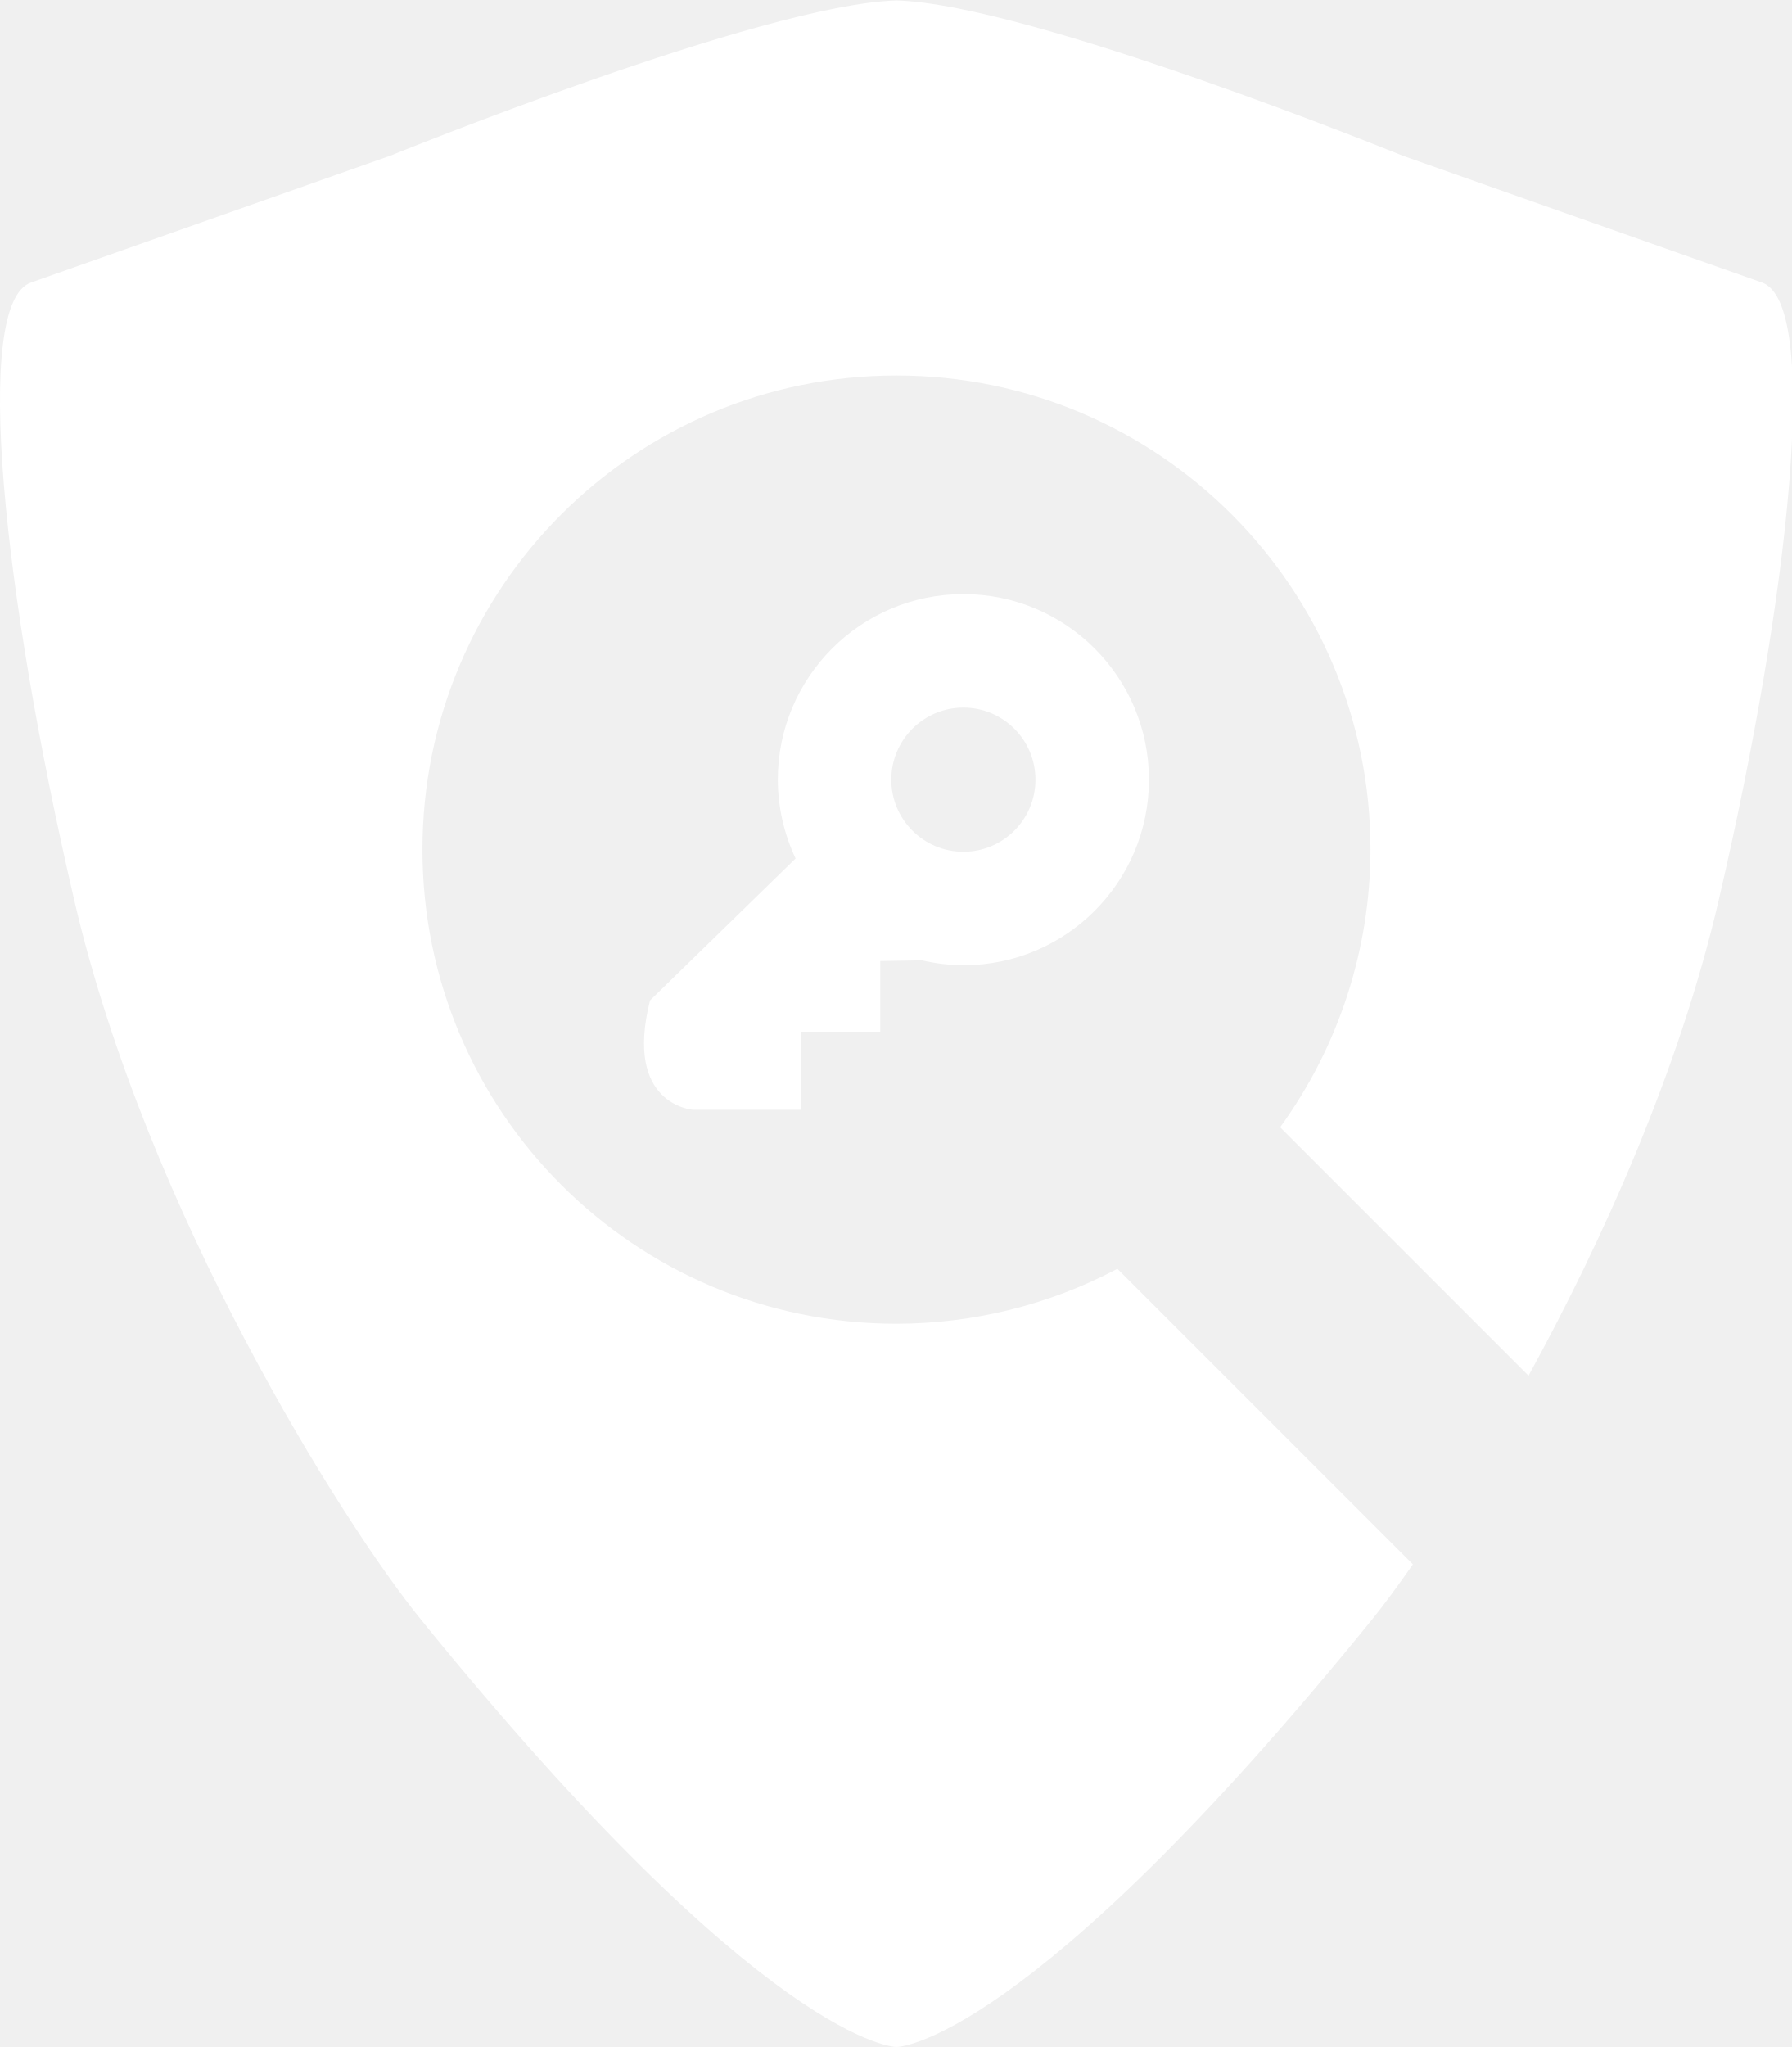
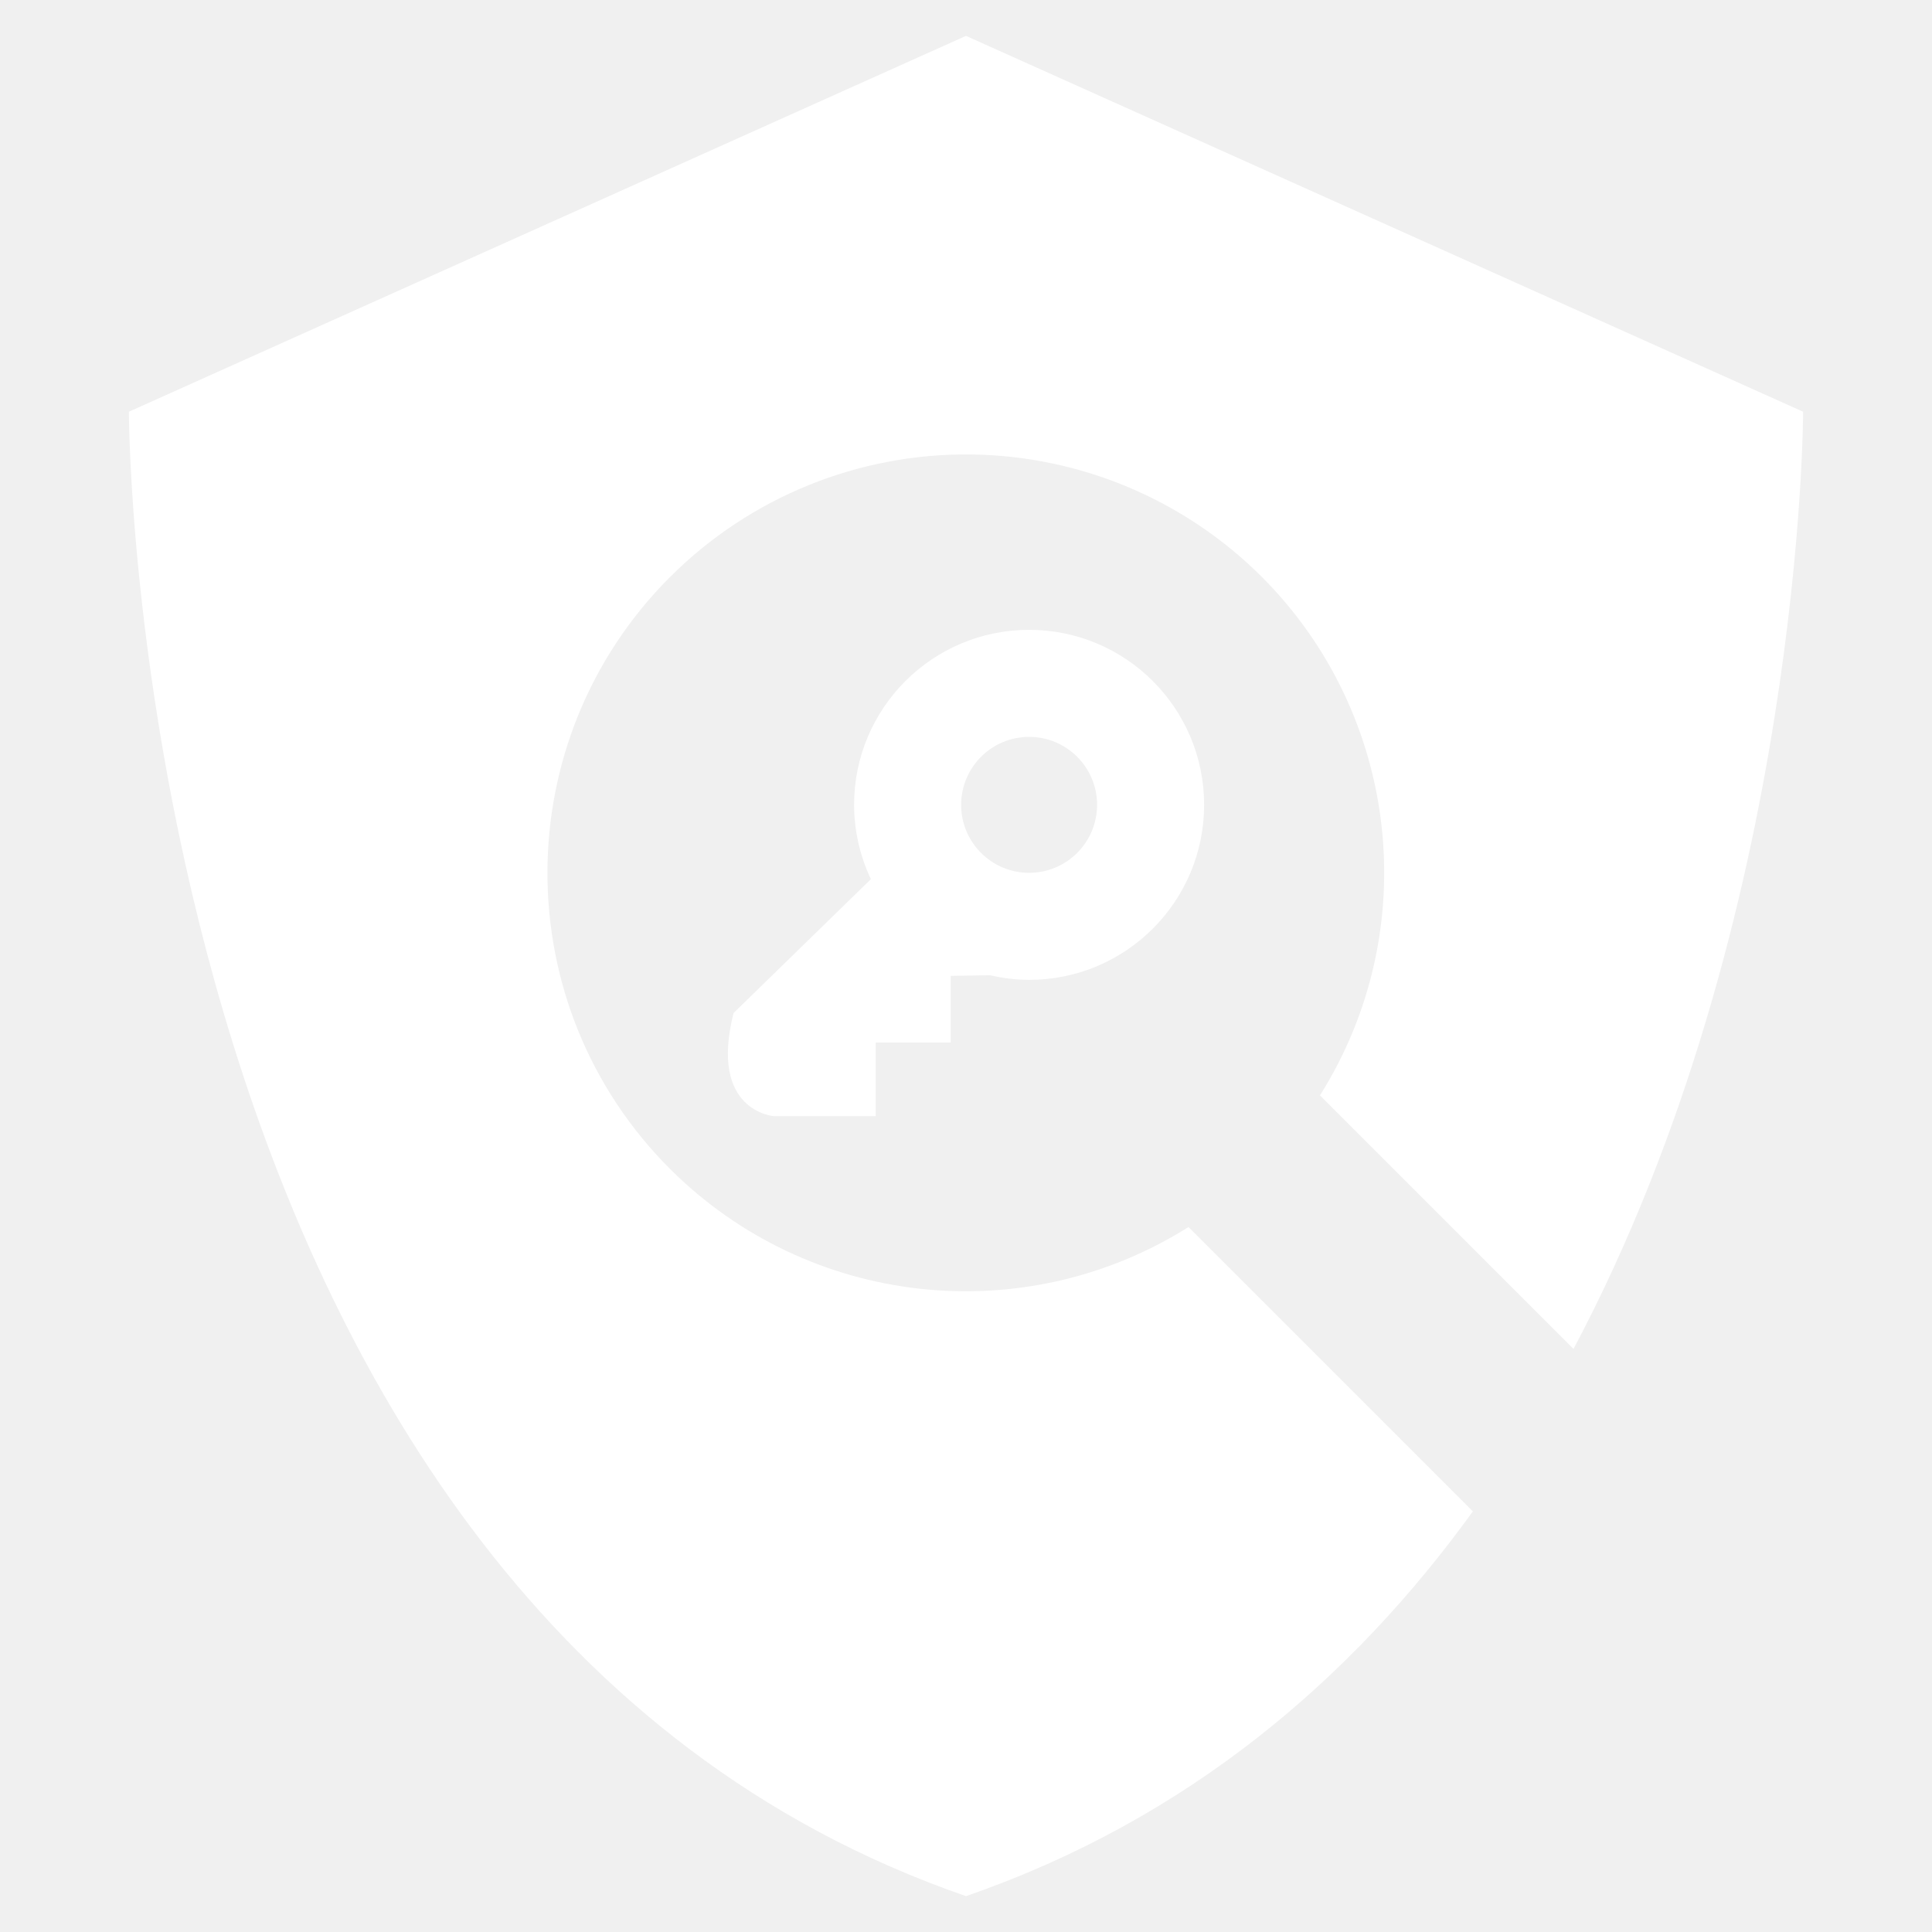
- <svg xmlns="http://www.w3.org/2000/svg" width="570" height="651" viewBox="0 0 150.812 172.244" version="1.1" id="svg8">
-   <defs id="defs2" />
-   <g id="layer1" transform="translate(0,-124.7562)">
-     <path style="fill:#ffffff;stroke:none;stroke-width:0.199px;stroke-linecap:butt;stroke-linejoin:miter;stroke-opacity:1" d="m 75.448,124.795 c -11.24,0.308 -42.59,13.059 -42.59,13.059 L 2.602,148.534 c -4.932,1.741 -2.374,26.077 3.657,52.018 C 12.329,226.66 28.803,252.873 35.425,261.036 64.59,296.985 75.448,297 75.448,297 c 0,0 10.856,-0.014 40.021,-35.964 0.956,-1.179 2.136,-2.772 3.442,-4.649 L 94.041,231.517 a 39.894,39.894 0 0 1 -18.593,4.626 39.894,39.894 0 0 1 -39.895,-39.895 39.894,39.894 0 0 1 39.895,-39.894 39.894,39.894 0 0 1 39.894,39.894 39.894,39.894 0 0 1 -7.603,23.36 l 20.905,20.905 c 6.234,-11.375 12.671,-25.673 15.993,-39.962 6.031,-25.941 8.588,-50.277 3.656,-52.018 l -30.256,-10.68 c 0,0 -31.349,-12.75 -42.588,-13.059 z" id="path3732-5-4" />
-     <path style="fill:#ffffff;stroke:none;stroke-width:0.662" d="m 81.078,174.745 a 15.617,15.617 0 0 0 -15.617,15.617 15.617,15.617 0 0 0 1.498,6.63 l -12.252,11.945 c -2.229,8.802 3.601,9.201 3.601,9.201 h 9.087 v -6.572 h 6.687 v -5.944 l 3.515,-0.057 a 15.617,15.617 0 0 0 3.482,0.413 15.617,15.617 0 0 0 15.617,-15.616 15.617,15.617 0 0 0 -15.617,-15.617 z m 0,9.551 a 6.065,6.065 0 0 1 6.066,6.066 6.065,6.065 0 0 1 -6.066,6.065 6.065,6.065 0 0 1 -6.065,-6.065 6.065,6.065 0 0 1 6.065,-6.066 z" id="path3866" />
-     <flowRoot xml:space="preserve" id="flowRoot3922" style="font-style:normal;font-variant:normal;font-weight:normal;font-stretch:normal;font-size:40px;line-height:1.25;font-family:'Open Sans';-inkscape-font-specification:'Open Sans';letter-spacing:0px;word-spacing:0px;fill:#000000;fill-opacity:1;stroke:none" transform="translate(3.101191,-37.15379)">
-       <flowRegion id="flowRegion3924">
-         <rect id="rect3926" width="602.857" height="145.714" x="80" y="36.805" />
-       </flowRegion>
-       <flowPara id="flowPara3928" />
-     </flowRoot>
+ <svg xmlns="http://www.w3.org/2000/svg" width="1000" height="1000" viewBox="0 0 264.583 264.583" version="1.1" id="svg4604">
+   <defs id="defs4598" />
+   <g id="layer1" transform="translate(0,-32.41665)">
+     <g id="g5162" transform="matrix(0.4814286,0,0,0.4814286,130.8359,114.1641)" style="opacity:1;fill:#ffffff">
+       <g transform="translate(-261.5595,72.57144)" id="g4757" style="fill:#ffffff">
+         <path style="fill:#ffffff;fill-opacity:1;stroke:none;stroke-width:2.632;stroke-linecap:butt;stroke-linejoin:miter;stroke-miterlimit:4;stroke-dasharray:none;stroke-opacity:1" d="M 264.583,-232.167 26.458,-125.25 c 0,0 -6e-6,339.931 238.125,422.25 63.481,-21.945 110.038,-62.199 144.184,-109.44 l -80.888,-80.888 a 119.062,119.062 0 0 1 -147.486,-16.525 119.062,119.062 0 0 1 0,-168.379 119.062,119.062 0 0 1 85.928,-34.86 119.062,119.062 0 0 1 82.451,34.86 119.062,119.062 0 0 1 16.497,147.458 l 72.126,72.126 C 502.707,18.247 502.708,-125.25 502.708,-125.25 Z" id="path4574" />
+       </g>
+       <path id="path3866" d="m 20.974,9.365 a 49.785,49.785 0 0 0 -49.785,49.785 49.785,49.785 0 0 0 4.776,21.136 l -39.058,38.078 c -7.106,28.059 11.479,29.332 11.479,29.332 h 28.967 V 126.745 h 21.318 v -18.95 l 11.204,-0.182 A 49.785,49.785 0 0 0 20.974,108.931 49.785,49.785 0 0 0 70.76,59.15 49.785,49.785 0 0 0 20.974,9.364 Z m 0,30.448 a 19.335,19.335 0 0 1 19.337,19.337 19.335,19.335 0 0 1 -19.337,19.333 A 19.335,19.335 0 0 1 1.641,59.15 19.335,19.335 0 0 1 20.974,39.813 Z" style="fill:#ffffff;stroke:none;stroke-width:2.11" />
+     </g>
  </g>
</svg>
